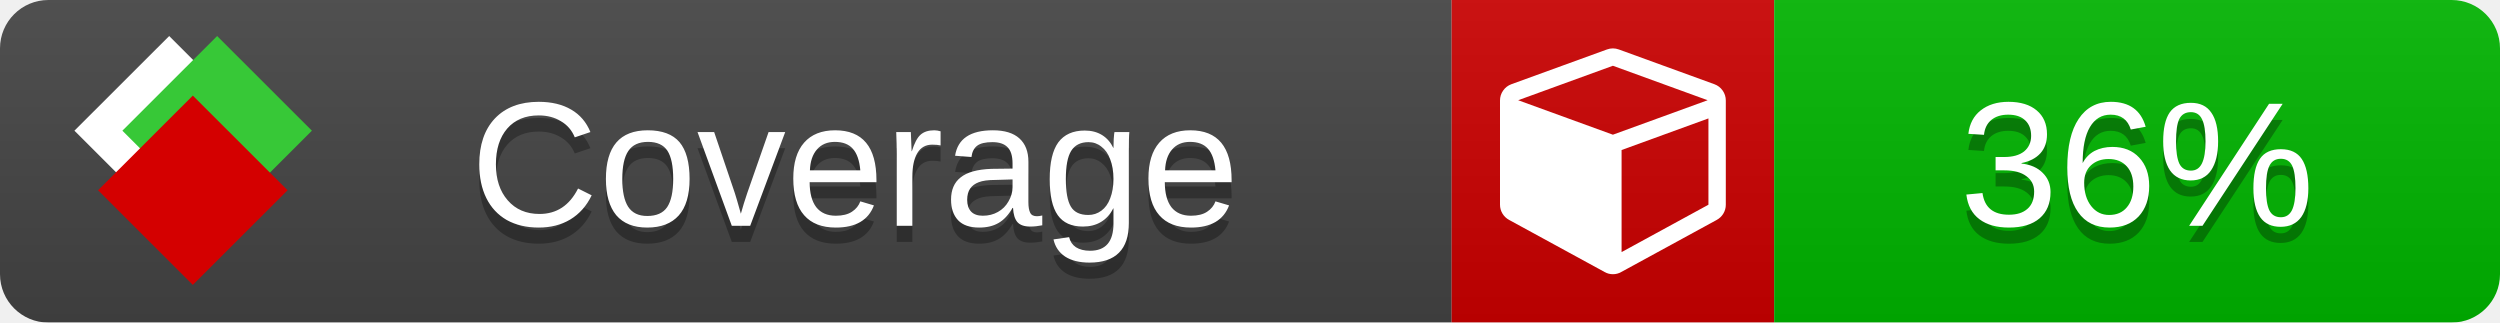
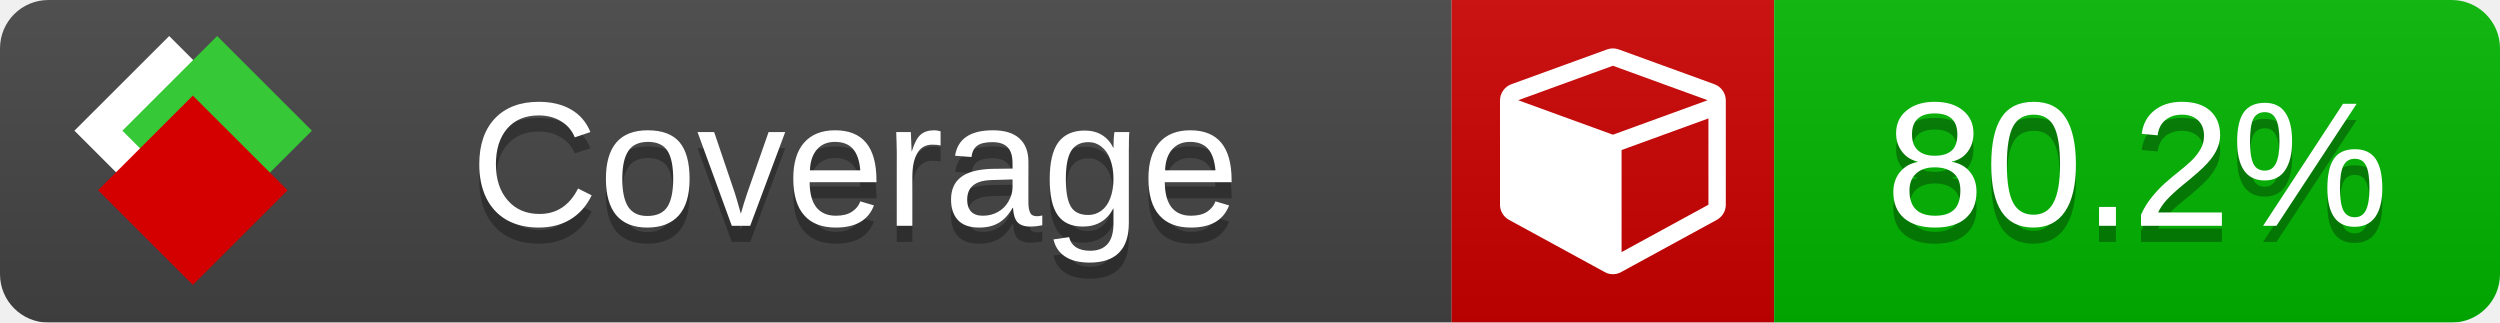
<svg xmlns="http://www.w3.org/2000/svg" xmlns:xlink="http://www.w3.org/1999/xlink" width="155" height="20">
  <style type="text/css">
          
            @keyframes fade1 {
                0% { visibility: visible; opacity: 1; }
               23% { visibility: visible; opacity: 1; }
               25% { visibility: hidden; opacity: 0; }
               48% { visibility: hidden; opacity: 0; }
               50% { visibility: hidden; opacity: 0; }
               73% { visibility: hidden; opacity: 0; }
               75% { visibility: hidden; opacity: 0; }
               98% { visibility: hidden; opacity: 0; }
              100% { visibility: visible; opacity: 1; }
            }
            @keyframes fade2 {
                0% { visibility: hidden; opacity: 0; }
               23% { visibility: hidden; opacity: 0; }
               25% { visibility: visible; opacity: 1; }
               48% { visibility: visible; opacity: 1; }
               50% { visibility: hidden; opacity: 0; }
               73% { visibility: hidden; opacity: 0; }
               75% { visibility: hidden; opacity: 0; }
               98% { visibility: hidden; opacity: 0; }
              100% { visibility: hidden; opacity: 0; }
            }
            @keyframes fade3 {
                0% { visibility: hidden; opacity: 0; }
               23% { visibility: hidden; opacity: 0; }
               25% { visibility: hidden; opacity: 0; }
               48% { visibility: hidden; opacity: 0; }
               50% { visibility: visible; opacity: 1; }
               73% { visibility: visible; opacity: 1; }
               75% { visibility: hidden; opacity: 0; }
               98% { visibility: hidden; opacity: 0; }
              100% { visibility: hidden; opacity: 0; }
            }
            @keyframes fade4 {
                0% { visibility: hidden; opacity: 0; }
               23% { visibility: hidden; opacity: 0; }
               25% { visibility: hidden; opacity: 0; }
               48% { visibility: hidden; opacity: 0; }
               50% { visibility: hidden; opacity: 0; }
               73% { visibility: hidden; opacity: 0; }
               75% { visibility: visible; opacity: 1; }
               98% { visibility: visible; opacity: 1; }
              100% { visibility: hidden; opacity: 0; }
            }
            .linecoverage {
                animation-duration: 15s;
                animation-name: fade1;
                animation-iteration-count: infinite;
            }
            .branchcoverage {
                animation-duration: 15s;
                animation-name: fade2;
                animation-iteration-count: infinite;
            }
            .methodcoverage {
                animation-duration: 15s;
                animation-name: fade3;
                animation-iteration-count: infinite;
            }
            .fullmethodcoverage {
                animation-duration: 15s;
                animation-name: fade4;
                animation-iteration-count: infinite;
            }
          
    </style>
  <defs>
    <linearGradient id="gradient" x2="0" y2="100%">
      <stop offset="0" stop-color="#bbb" stop-opacity=".1" />
      <stop offset="1" stop-opacity=".1" />
    </linearGradient>
    <linearGradient id="c">
      <stop offset="0" stop-color="#d40000" />
      <stop offset="1" stop-color="#ff2a2a" />
    </linearGradient>
    <linearGradient id="a">
      <stop offset="0" stop-color="#e0e0de" />
      <stop offset="1" stop-color="#fff" />
    </linearGradient>
    <linearGradient id="b">
      <stop offset="0" stop-color="#37c837" />
      <stop offset="1" stop-color="#217821" />
    </linearGradient>
    <linearGradient xlink:href="#a" id="e" x1="106.44" x2="69.96" y1="-11.96" y2="-46.84" gradientTransform="matrix(-.8426 -.00045 -.00045 -.8426 -94.27 -75.82)" gradientUnits="userSpaceOnUse" />
    <linearGradient xlink:href="#b" id="f" x1="56.19" x2="77.97" y1="-23.45" y2="10.62" gradientTransform="matrix(.8426 .00045 .00045 .8426 94.27 75.82)" gradientUnits="userSpaceOnUse" />
    <linearGradient xlink:href="#c" id="g" x1="79.98" x2="132.9" y1="10.79" y2="10.79" gradientTransform="matrix(.8426 .00045 .00045 .8426 94.27 75.82)" gradientUnits="userSpaceOnUse" />
    <mask id="mask">
      <rect width="155" height="20" rx="3" fill="#fff" />
    </mask>
    <g id="icon" transform="matrix(.04486 0 0 .04481 -.48 -.63)">
      <rect width="52.92" height="52.92" x="-109.72" y="-27.13" fill="url(#e)" transform="rotate(-135)" />
      <rect width="52.92" height="52.92" x="70.19" y="-39.18" fill="url(#f)" transform="rotate(45)" />
      <rect width="52.92" height="52.92" x="80.05" y="-15.74" fill="url(#g)" transform="rotate(45)" />
    </g>
  </defs>
  <g mask="url(#mask)">
    <rect x="0" y="0" width="90" height="20" fill="#444" />
    <rect x="90" y="0" width="20" height="20" fill="#c00" />
    <rect x="110" y="0" width="45" height="20" fill="#00B600" />
    <rect x="0" y="0" width="155" height="20" fill="url(#gradient)" />
  </g>
  <g>
    <path class="" fill="#fff" d="m 100.538,15.629 5.385,-2.936 v -5.351 l -5.385,1.96 z M 100,8.351 105.873,6.214 100,4.077 94.127,6.214 Z m 7,-2.12 v 6.462 q 0,0.294 -0.151,0.547 -0.151,0.252 -0.412,0.395 l -5.923,3.231 q -0.236,0.135 -0.513,0.135 -0.278,0 -0.513,-0.135 l -5.923,-3.231 Q 93.303,13.492 93.151,13.239 93,12.987 93,12.692 v -6.462 q 0,-0.337 0.194,-0.614 0.194,-0.278 0.513,-0.395 l 5.923,-2.154 q 0.185,-0.067 0.37,-0.067 0.185,0 0.37,0.067 l 5.923,2.154 q 0.32,0.118 0.513,0.395 Q 107,5.894 107,6.231 Z" />
  </g>
  <g fill="#fff" text-anchor="middle" font-family="Verdana,Arial,Geneva,sans-serif" font-size="11">
    <a xlink:href="https://github.com/danielpalme/ReportGenerator" target="_top">
      <use xlink:href="#icon" transform="translate(3,1) scale(3.5)" />
    </a>
    <text x="53" y="15" fill="#010101" fill-opacity=".3">Coverage</text>
    <text x="53" y="14" fill="#fff">Coverage</text>
-     <text class="" x="132.5" y="15" fill="#010101" fill-opacity=".3">36%</text>
-     <text class="" x="132.5" y="14">36%</text>
+     <text class="" x="132.5" y="15" fill="#010101" fill-opacity=".3">80.2%</text>
+     <text class="" x="132.5" y="14">80.2%</text>
  </g>
  <g>
    <rect class="" x="90" y="0" width="65" height="20" fill-opacity="0" />
  </g>
</svg>
